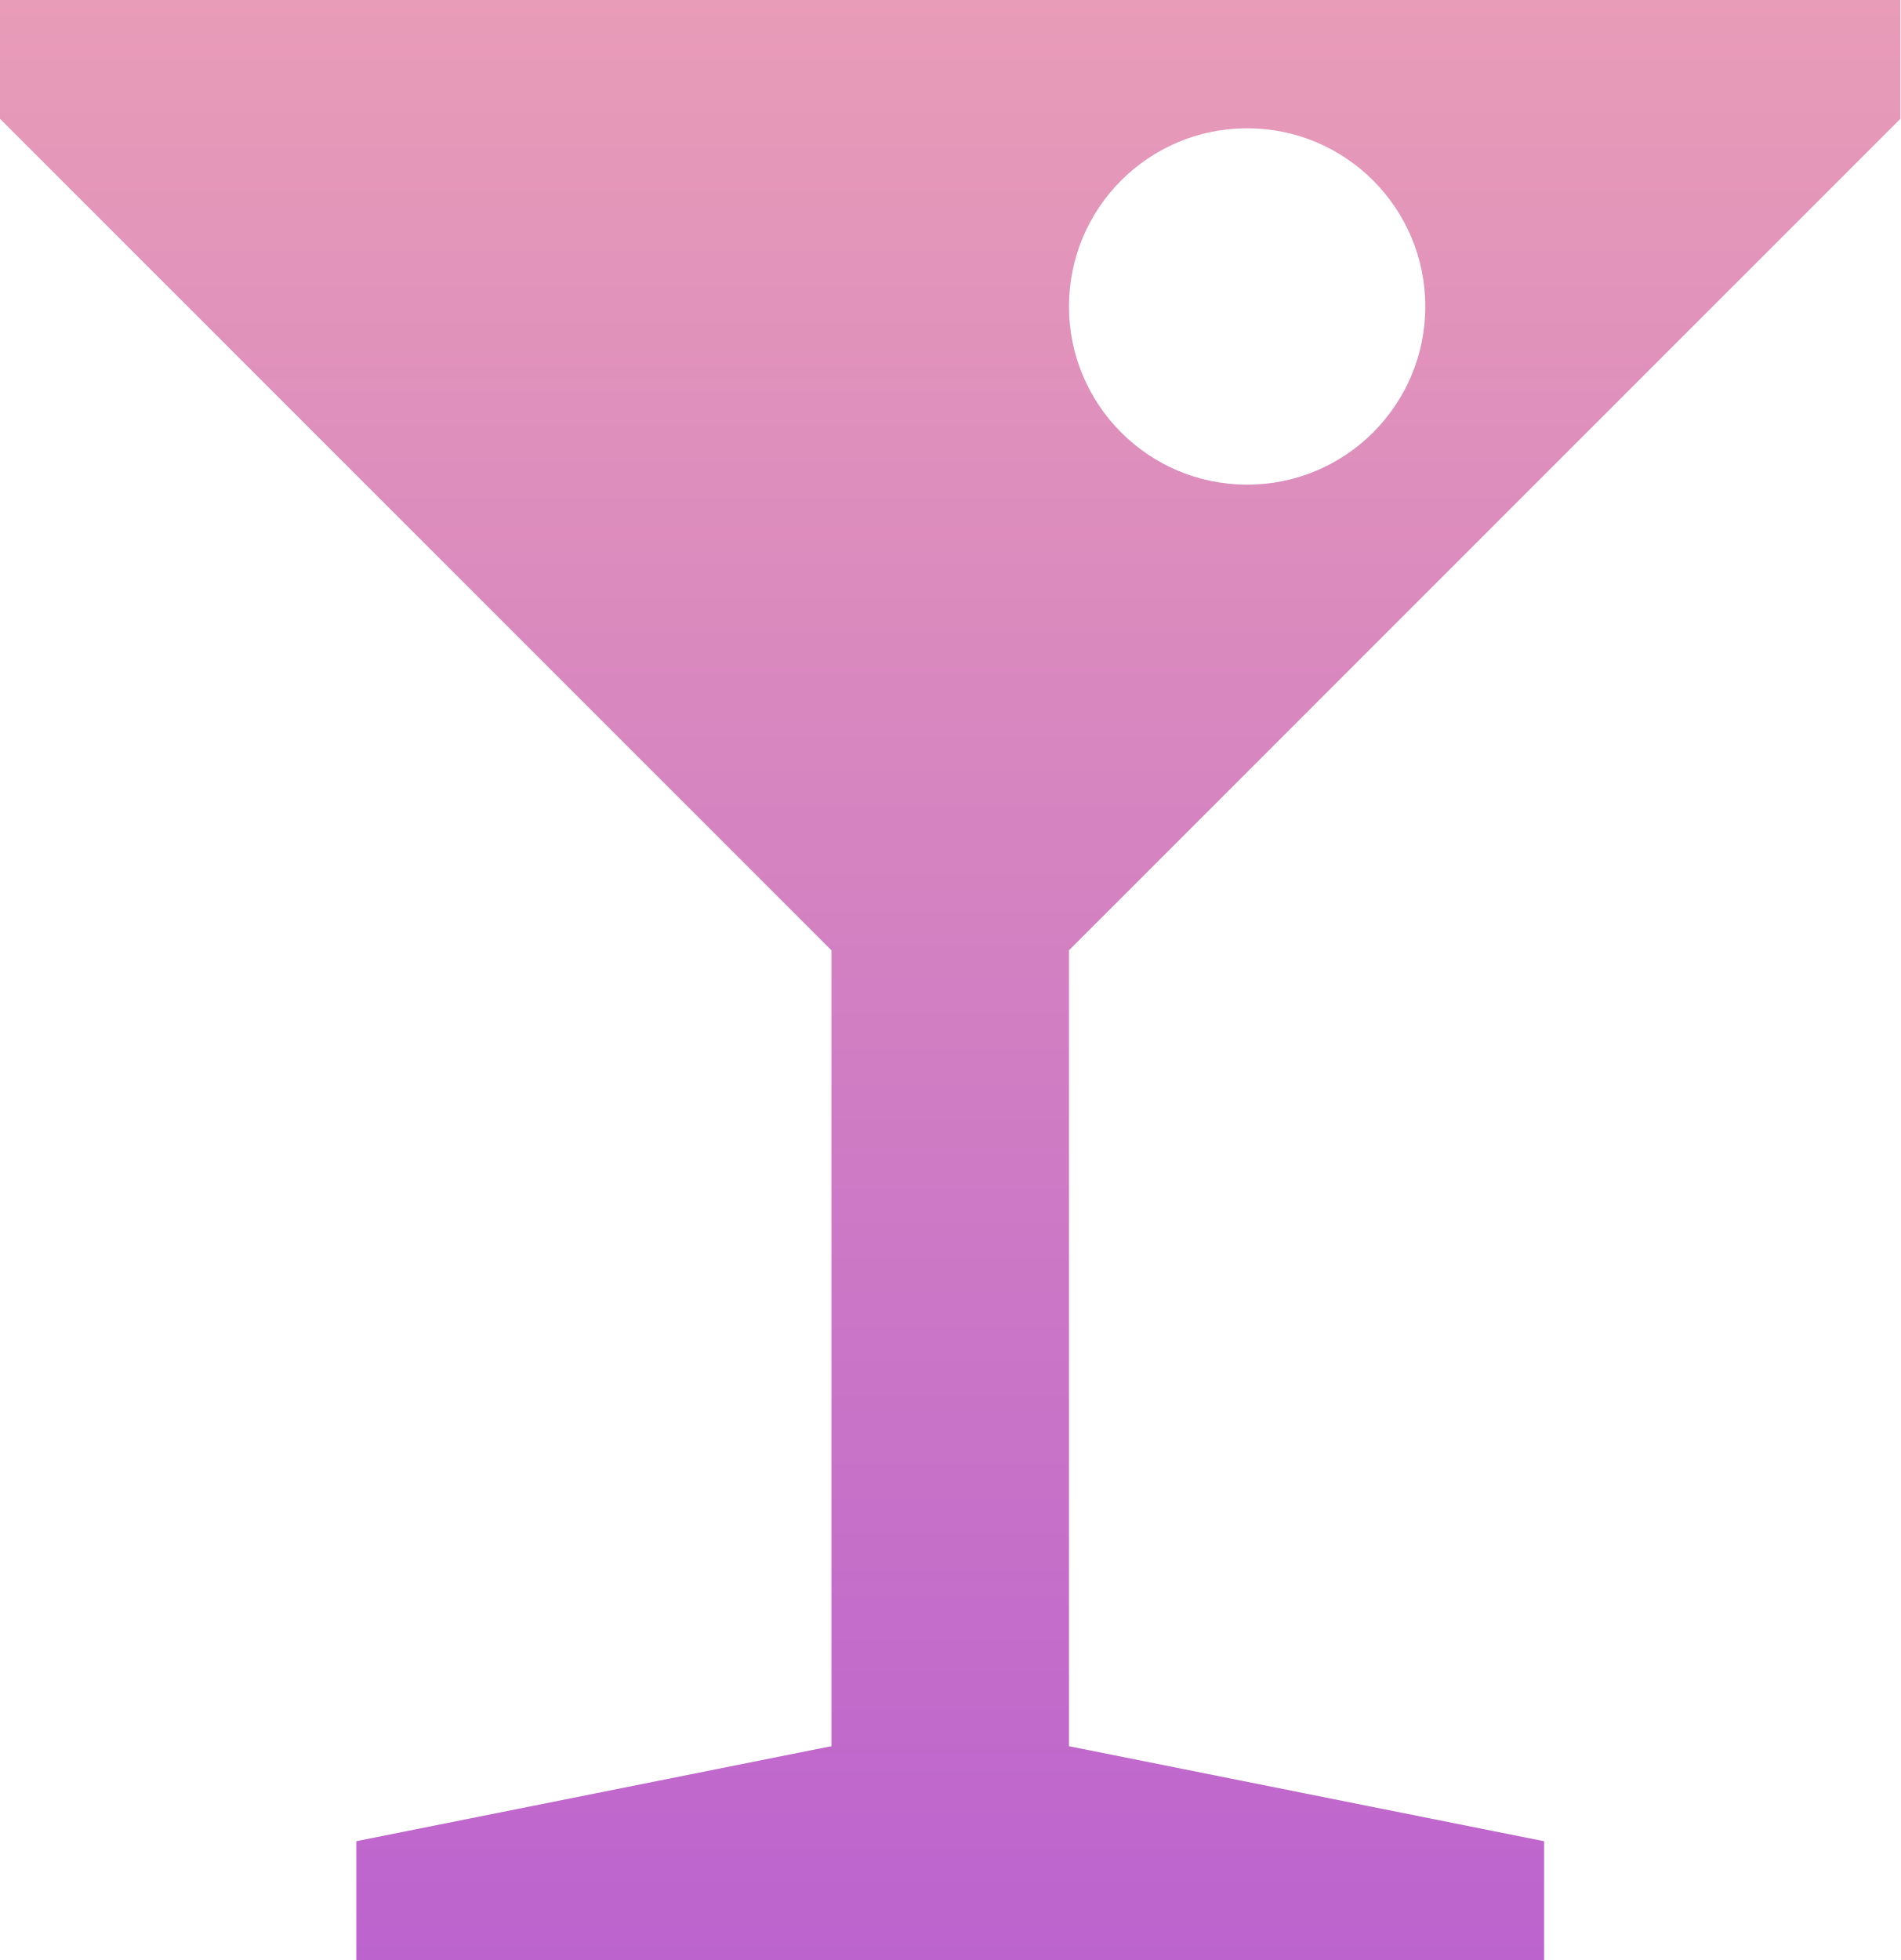
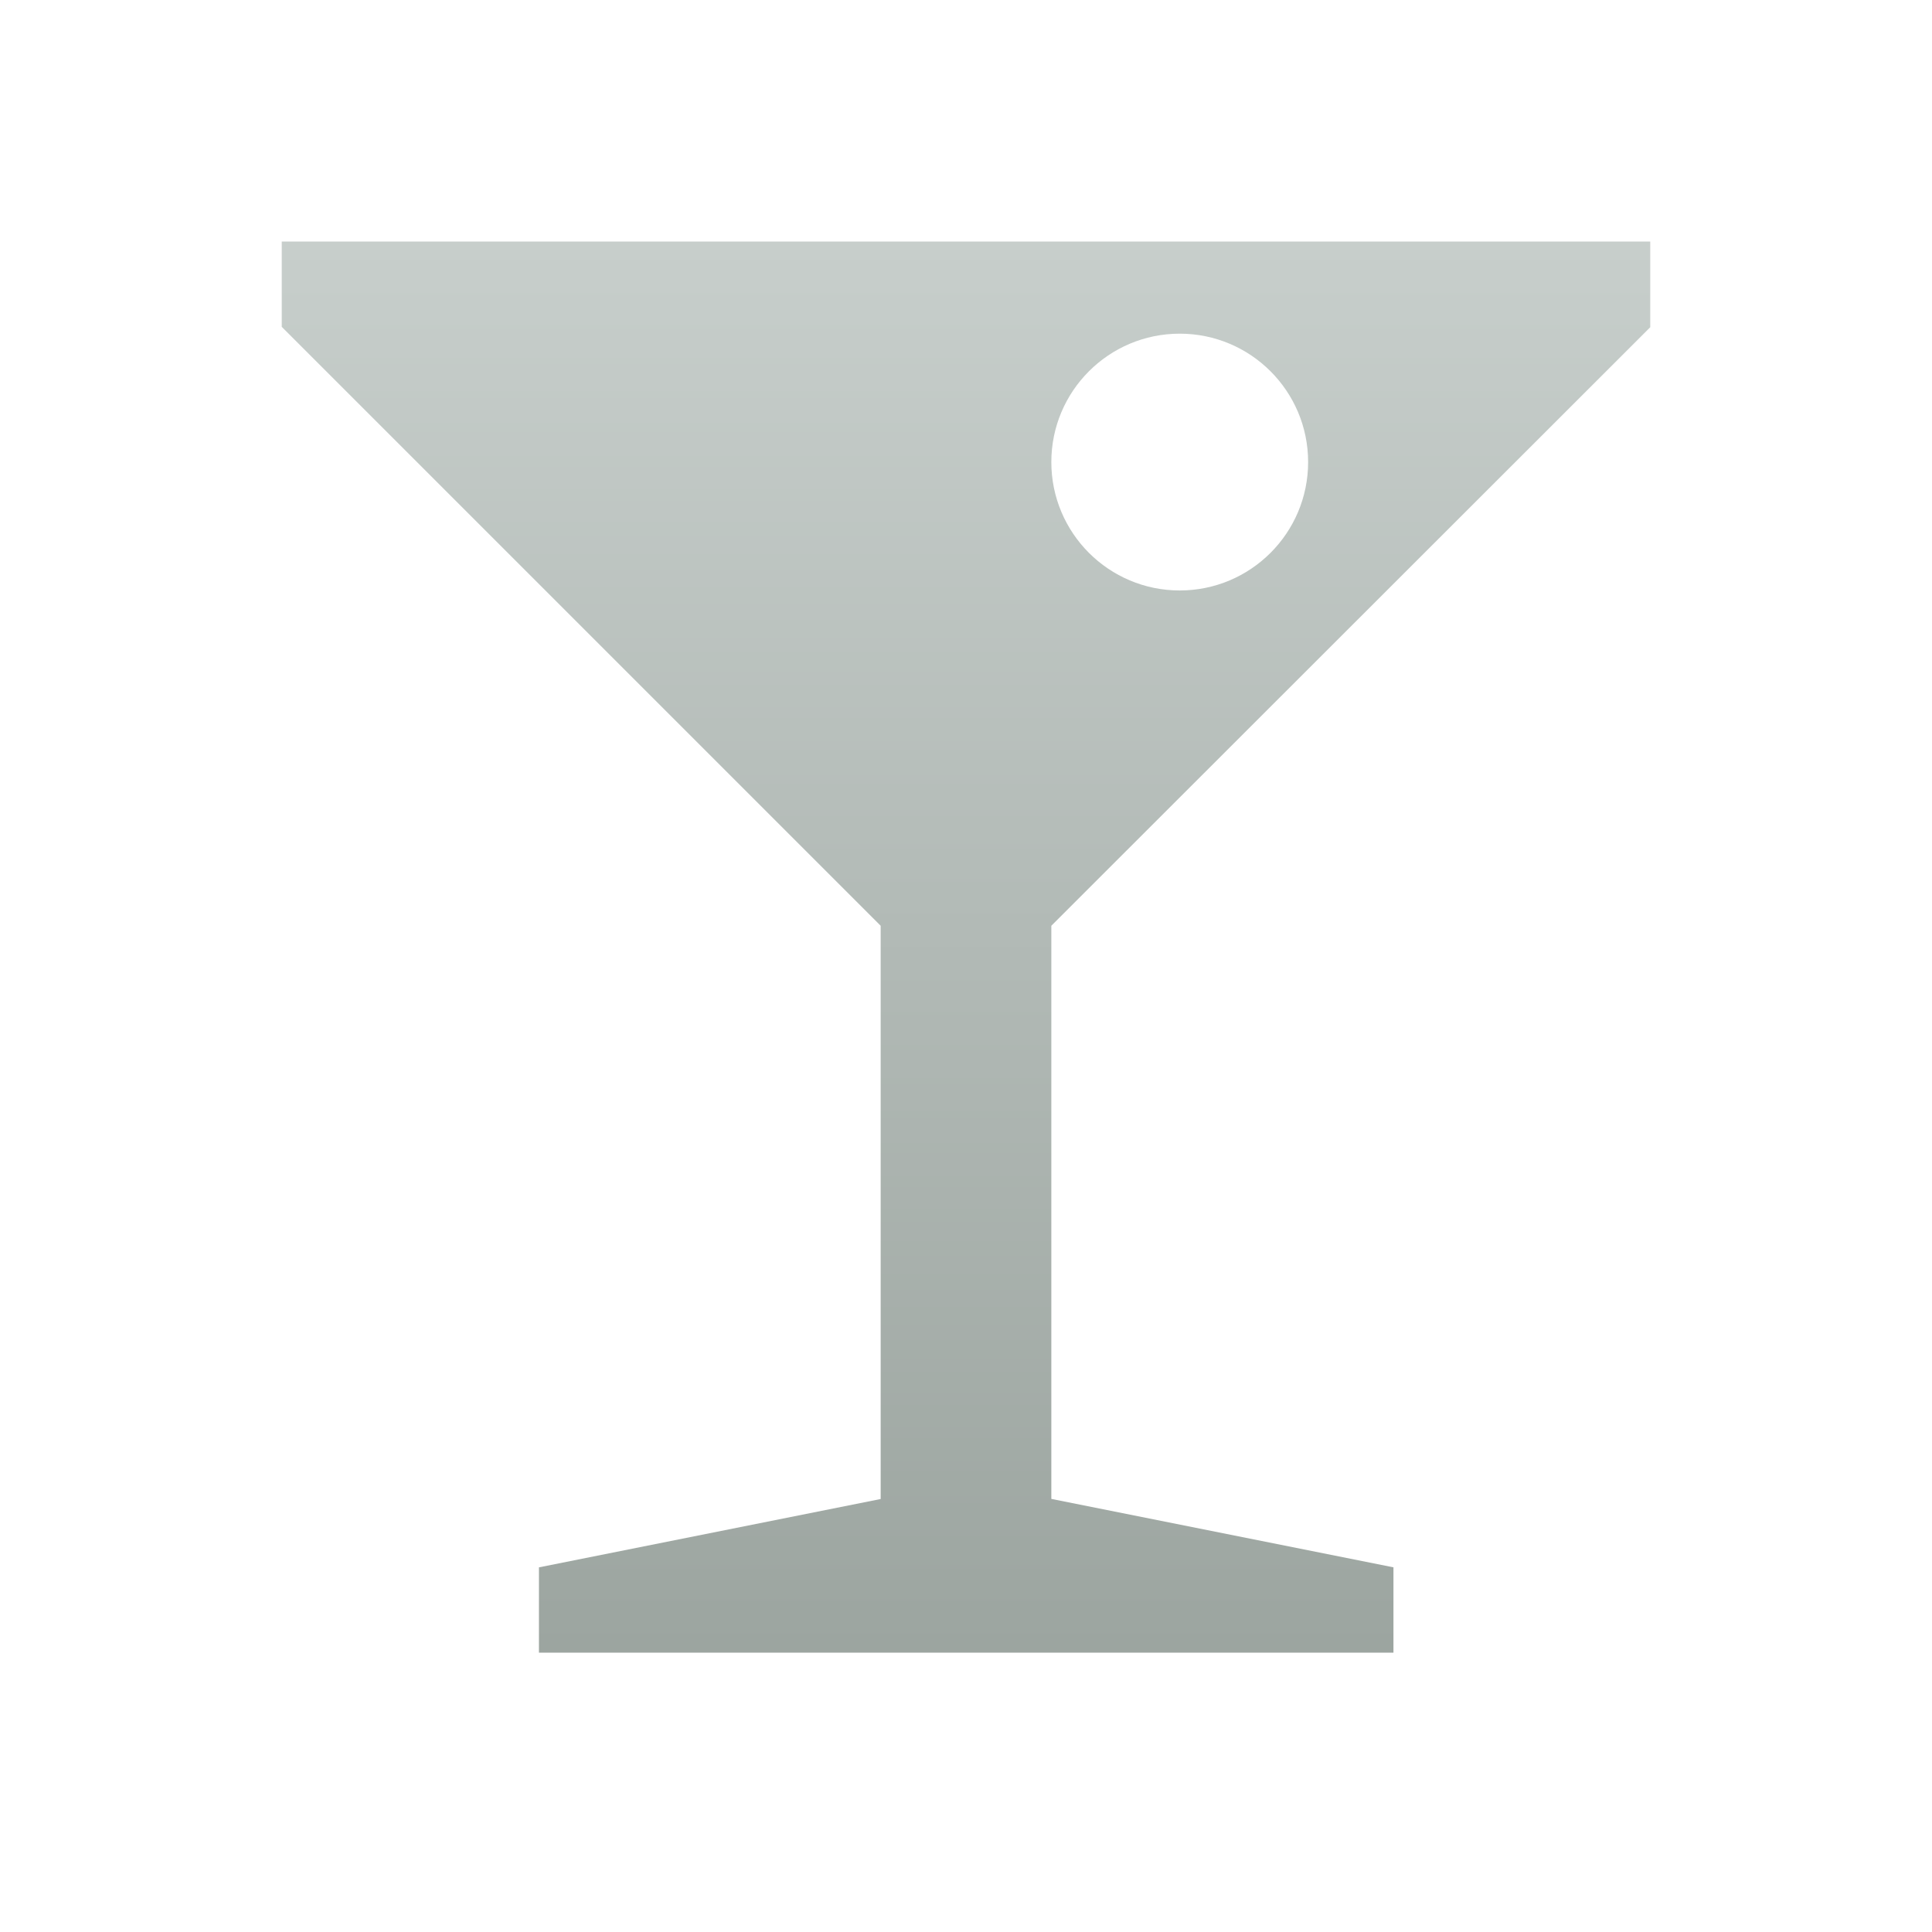
- <svg xmlns="http://www.w3.org/2000/svg" width="32" height="33" viewBox="0 0 32 33">
+ <svg xmlns="http://www.w3.org/2000/svg" viewBox="0 0 48 48">
  <defs>
    <linearGradient id="a" x1="50%" x2="50%" y1="0%" y2="100%">
-       <stop stop-color="#E99CB7" offset="0%" />
-       <stop stop-color="#BC63CE" offset="100%" />
+       <stop stop-color="#C7CECB" offset="0%" />
+       <stop stop-color="#9CA5A0" offset="100%" />
    </linearGradient>
  </defs>
-   <path fill="url(#a)" d="M74 1028.4V1015l-14-14v-2h32v2l-14 14v13.4l8 1.6v2H66v-2l8-1.6zm7-21.24a3 3 0 1 0 0-6 3 3 0 0 0 0 6z" transform="translate(-60 -999)" />
+   <path fill="url(#a)" fill-rule="evenodd" d="M21.88 37.24V23L7 8.12V6h34v2.13L26.12 23v14.24l8.5 1.7v2.12H13.39v-2.12l8.5-1.7zm7.43-22.57a3.19 3.19 0 1 0 0-6.38 3.19 3.19 0 0 0 0 6.38z" />
</svg>
